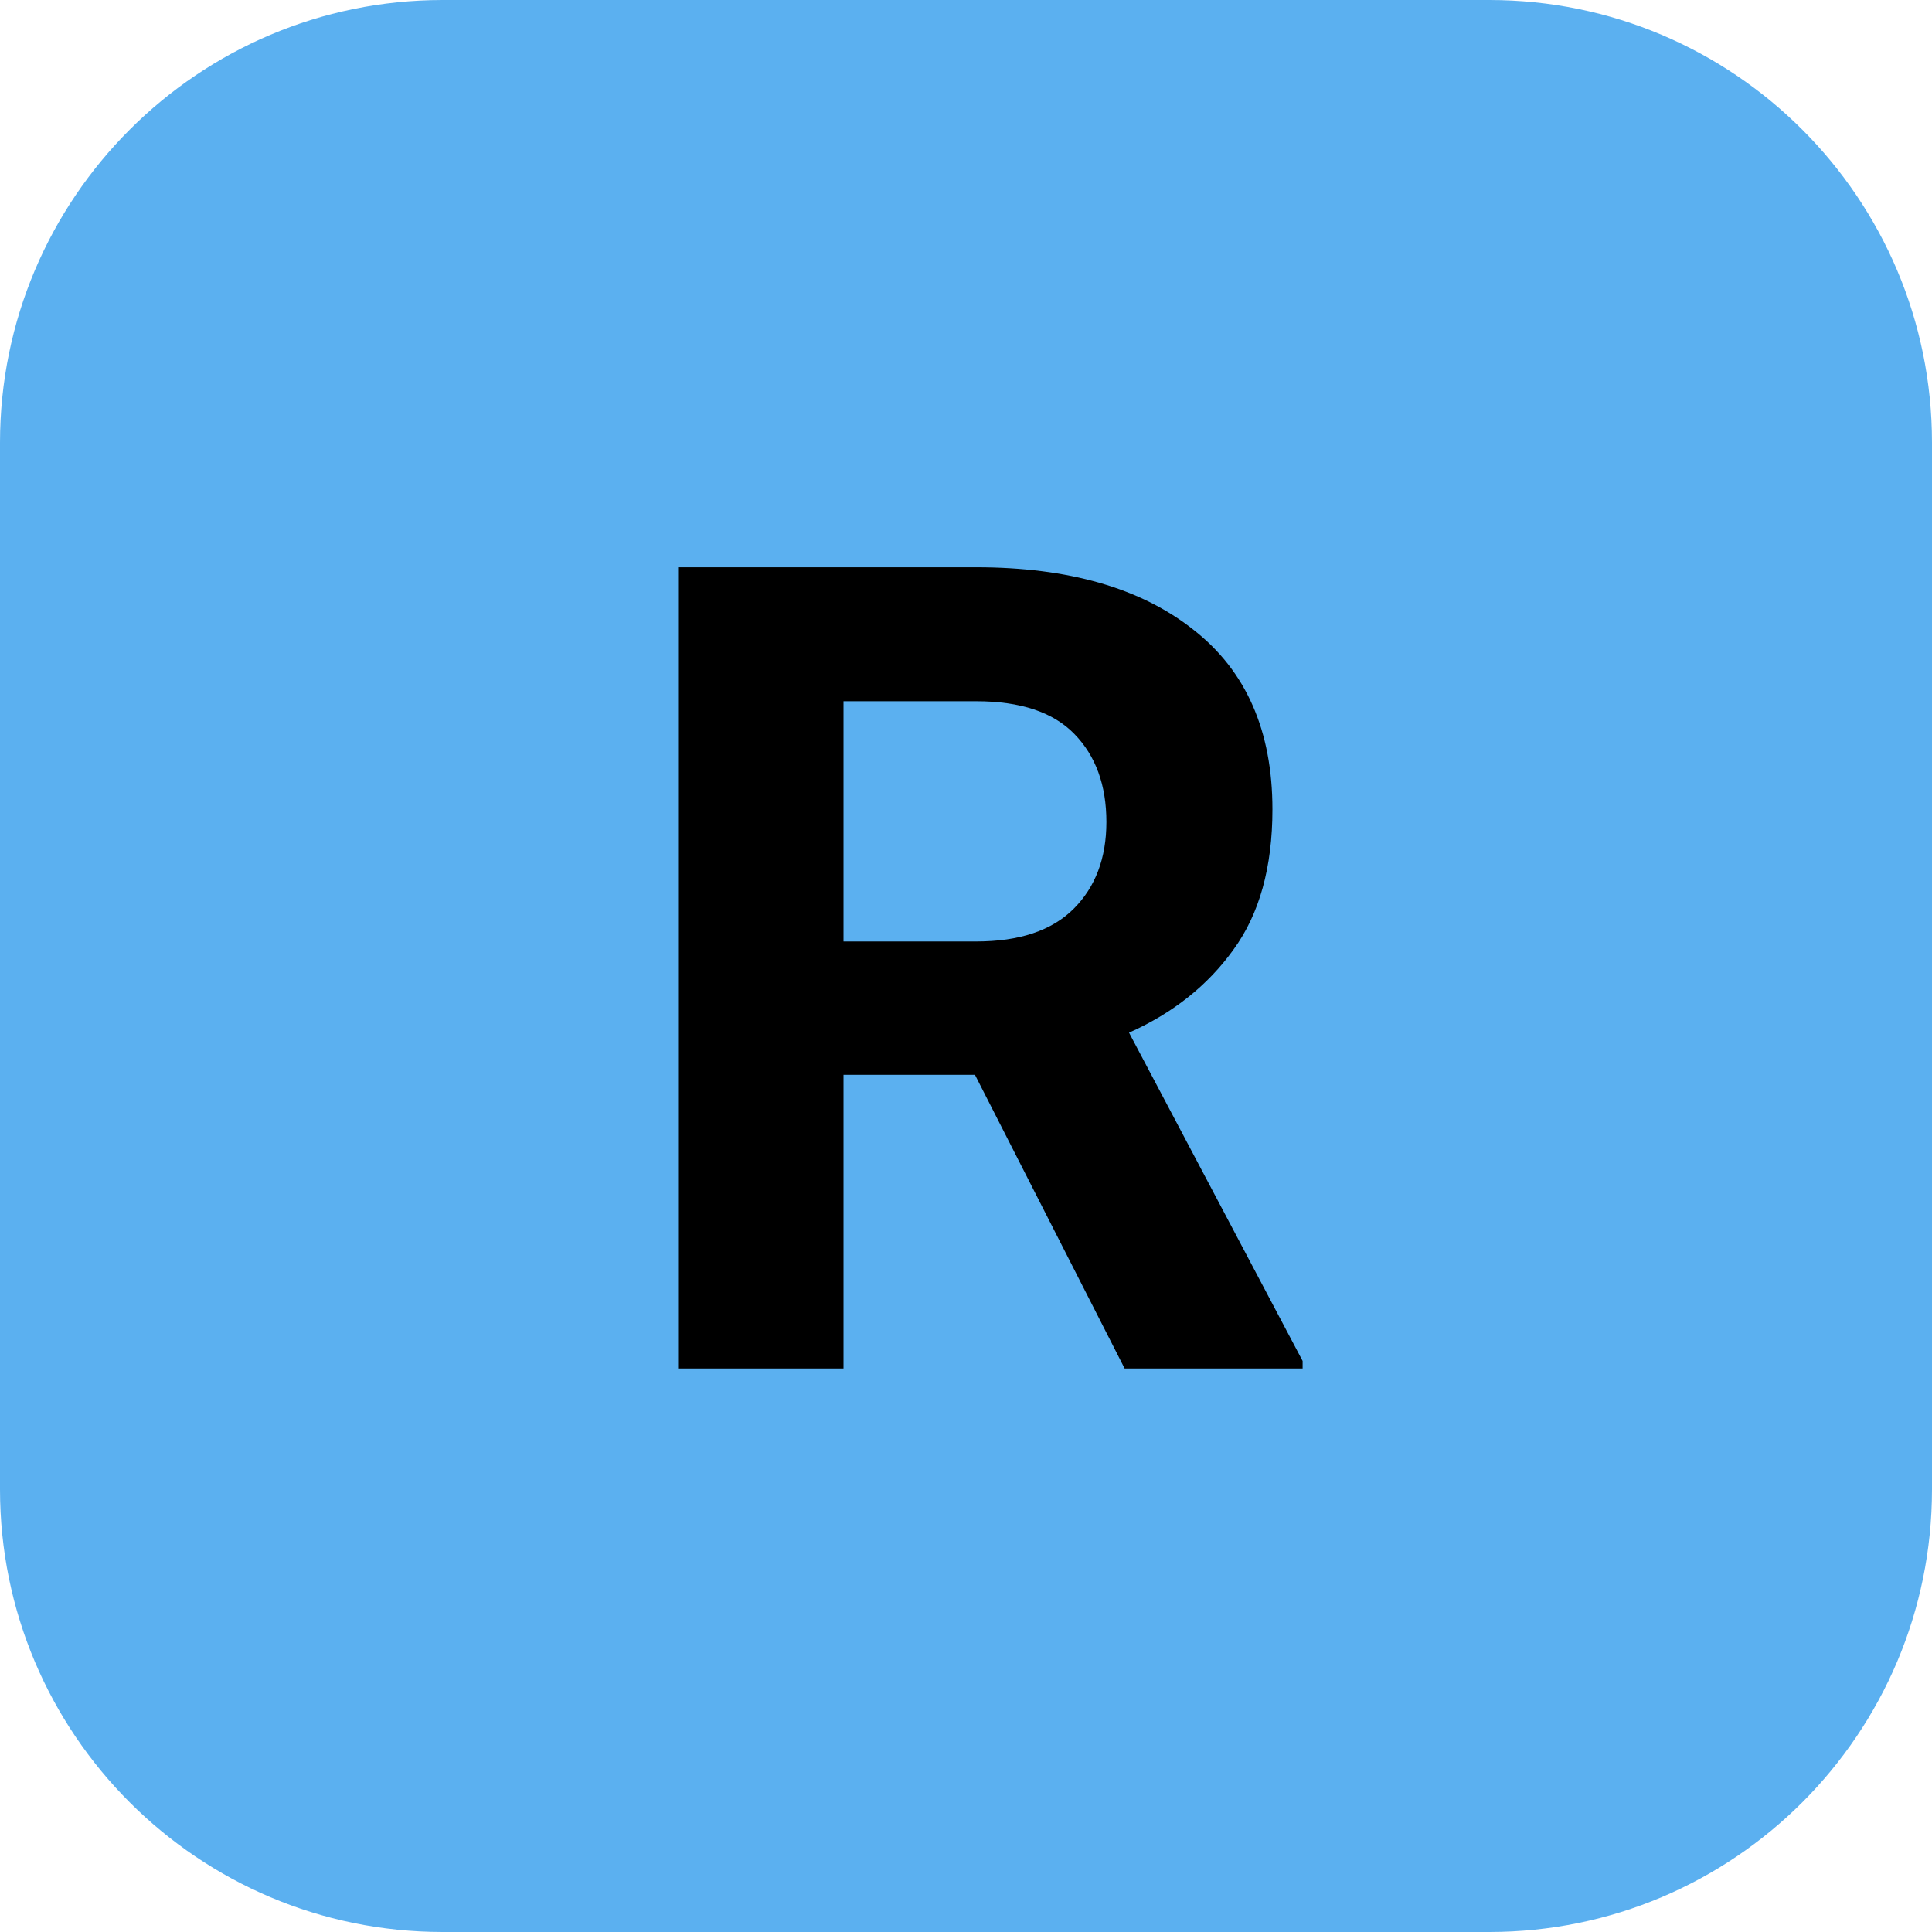
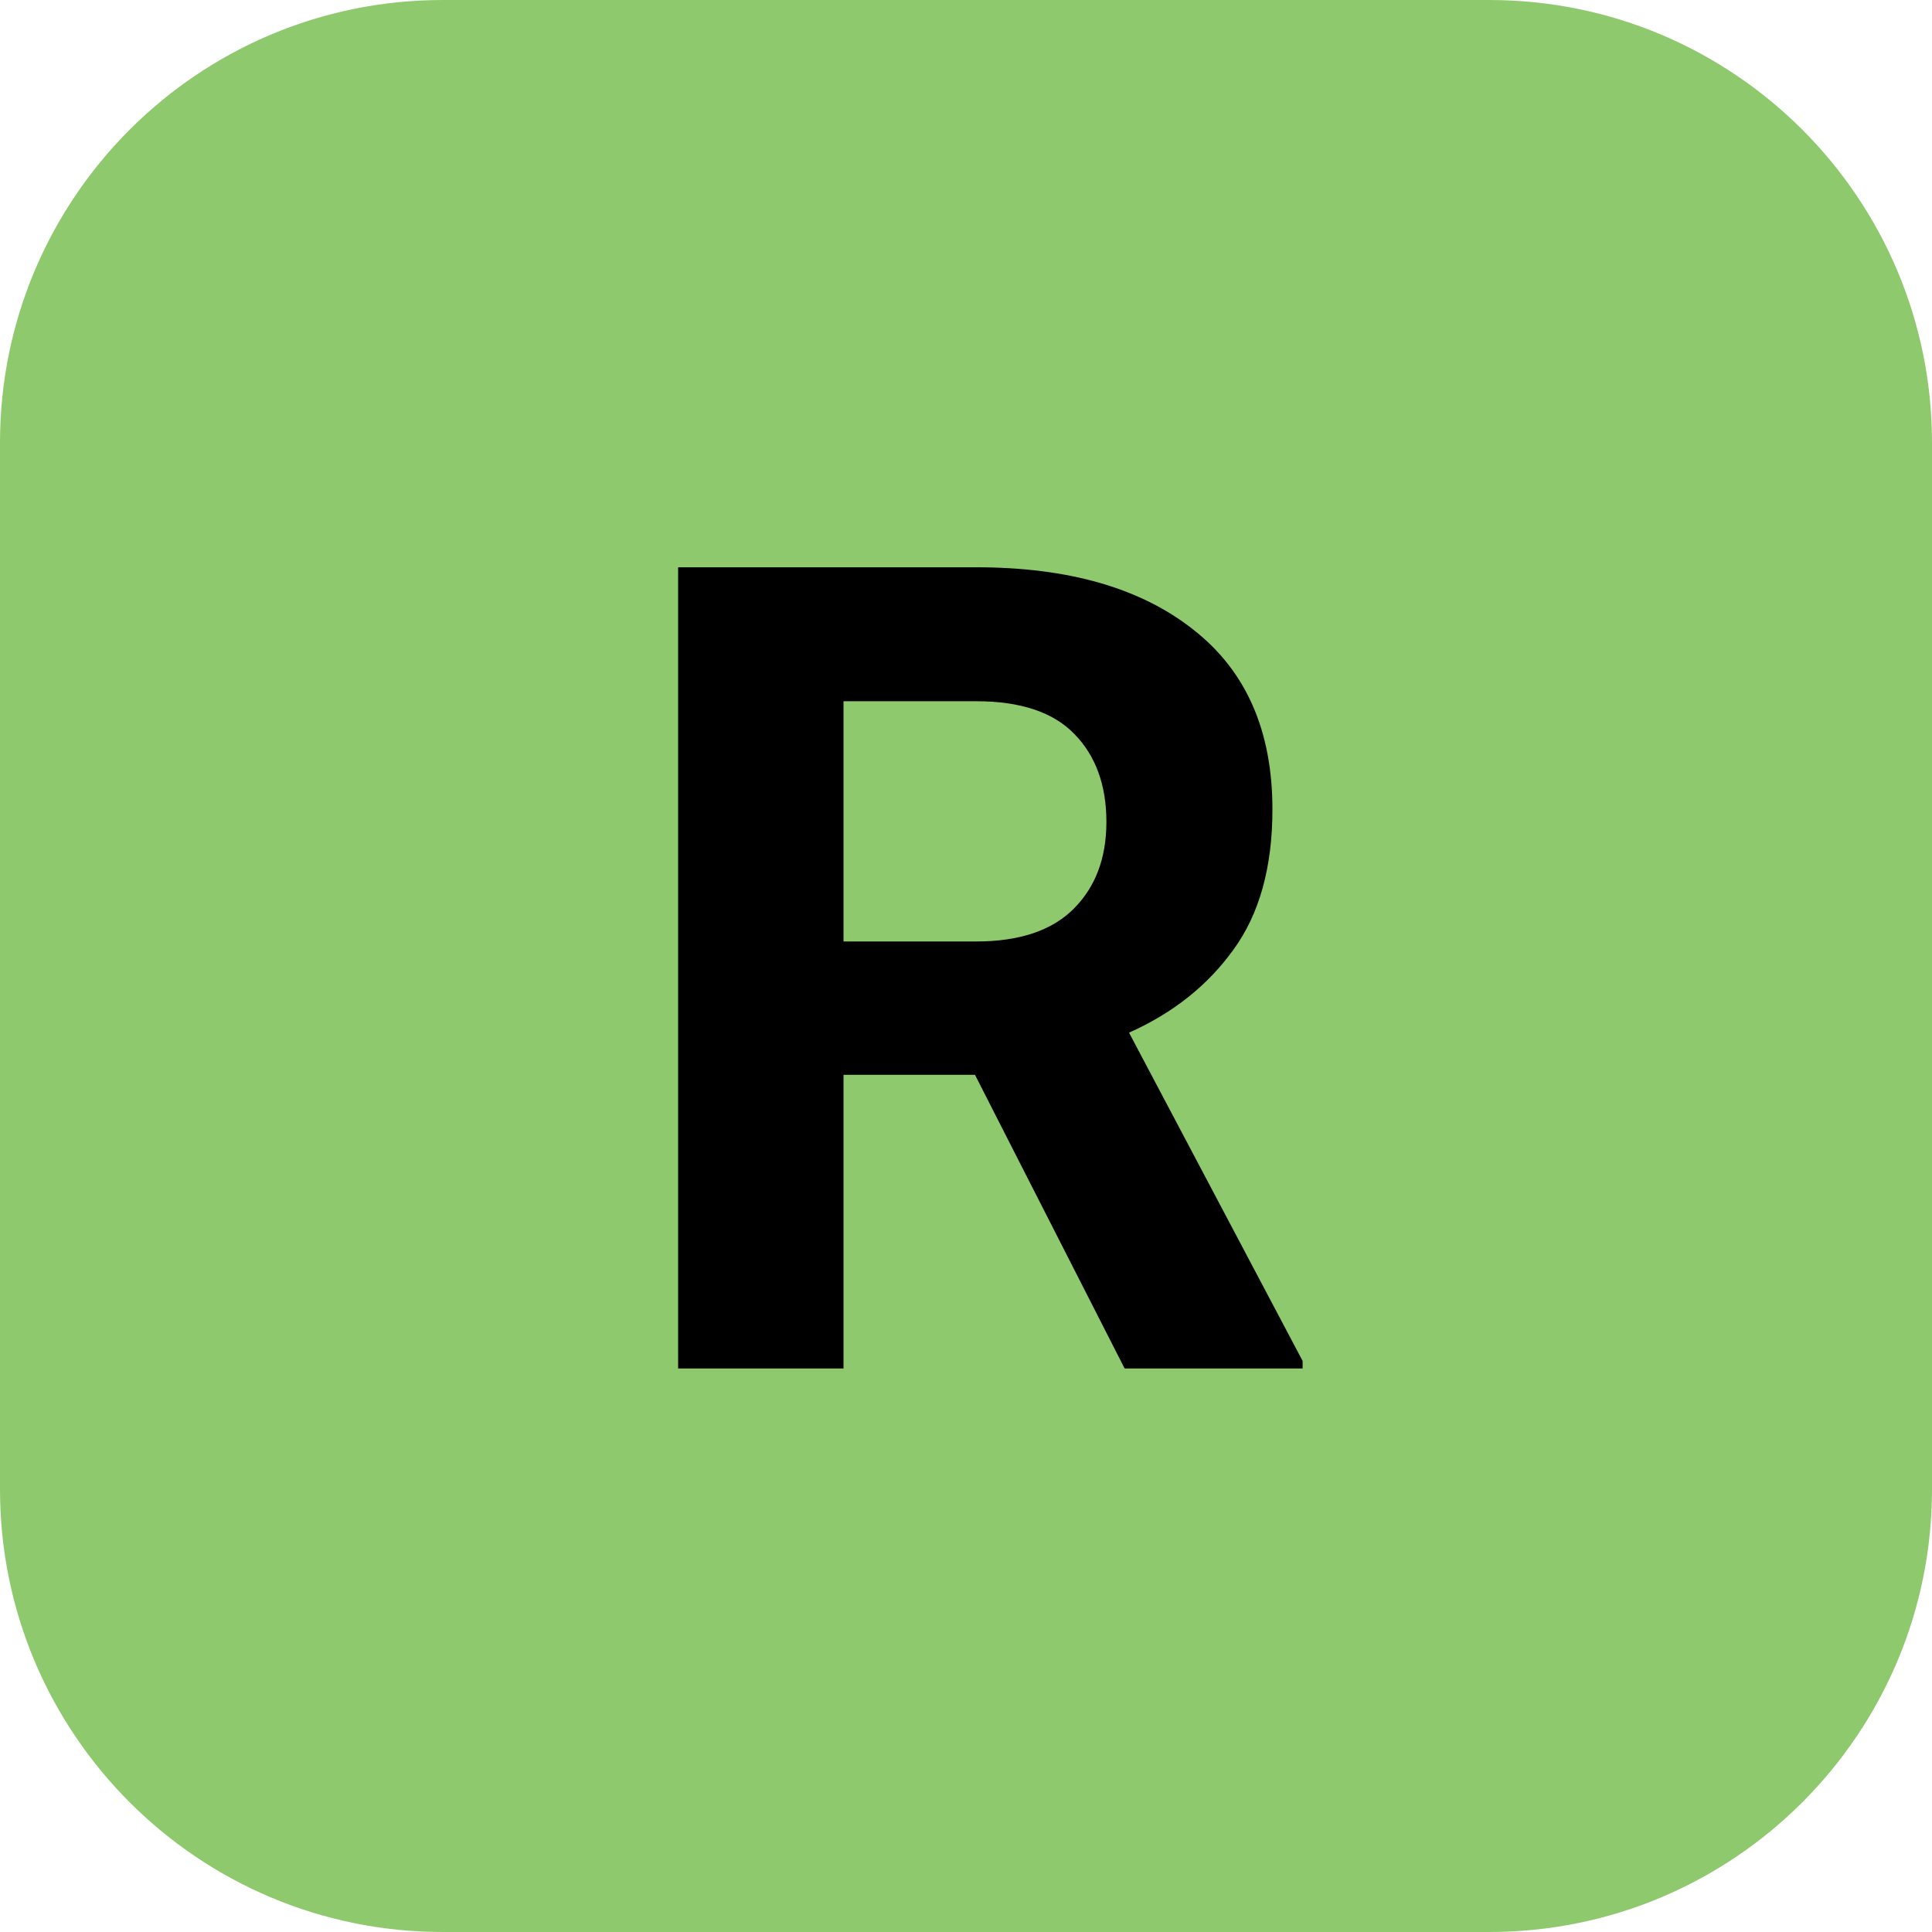
<svg xmlns="http://www.w3.org/2000/svg" width="48" height="48" viewBox="0 0 48 48">
-   <rect width="48" height="48" rx="11" fill="#5bb0f0" />
+   <rect width="48" height="48" rx="11" fill="#8ec96d" />
  <text x="24" y="34" text-anchor="middle" font-family="system-ui,-apple-system,Segoe UI,Roboto,sans-serif" font-size="28" font-weight="700" fill="#000000">R</text>
</svg>
